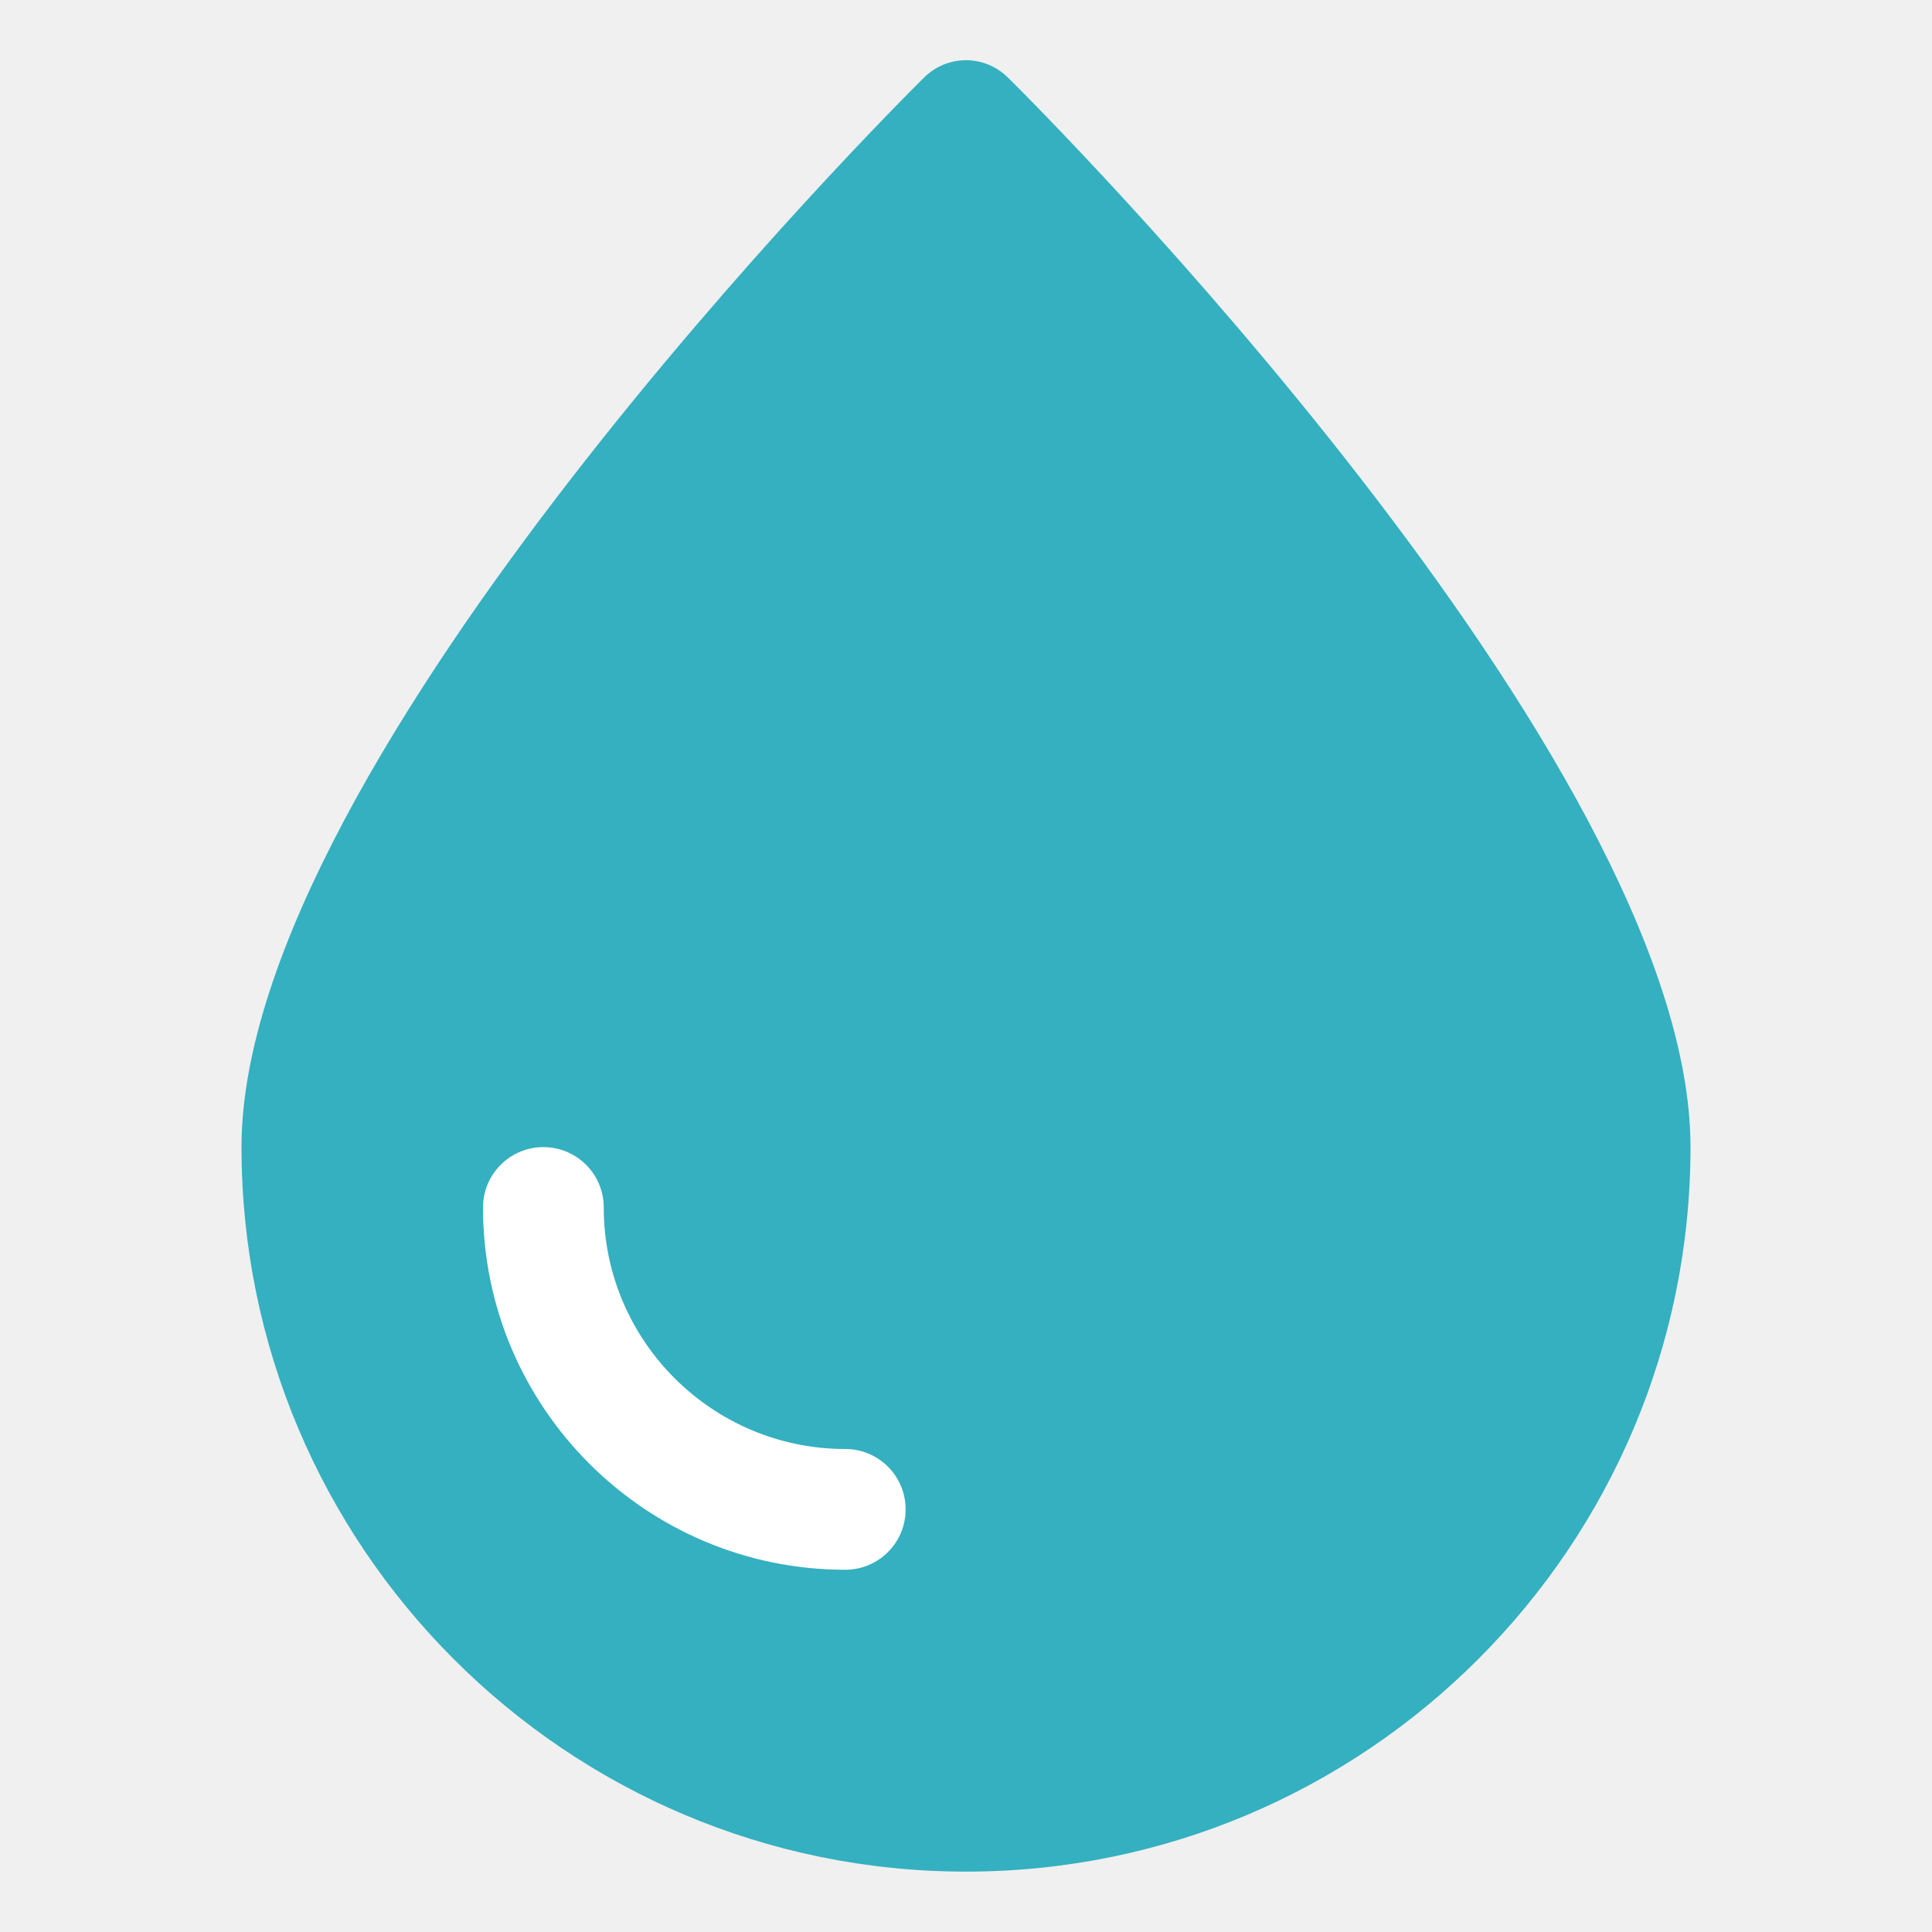
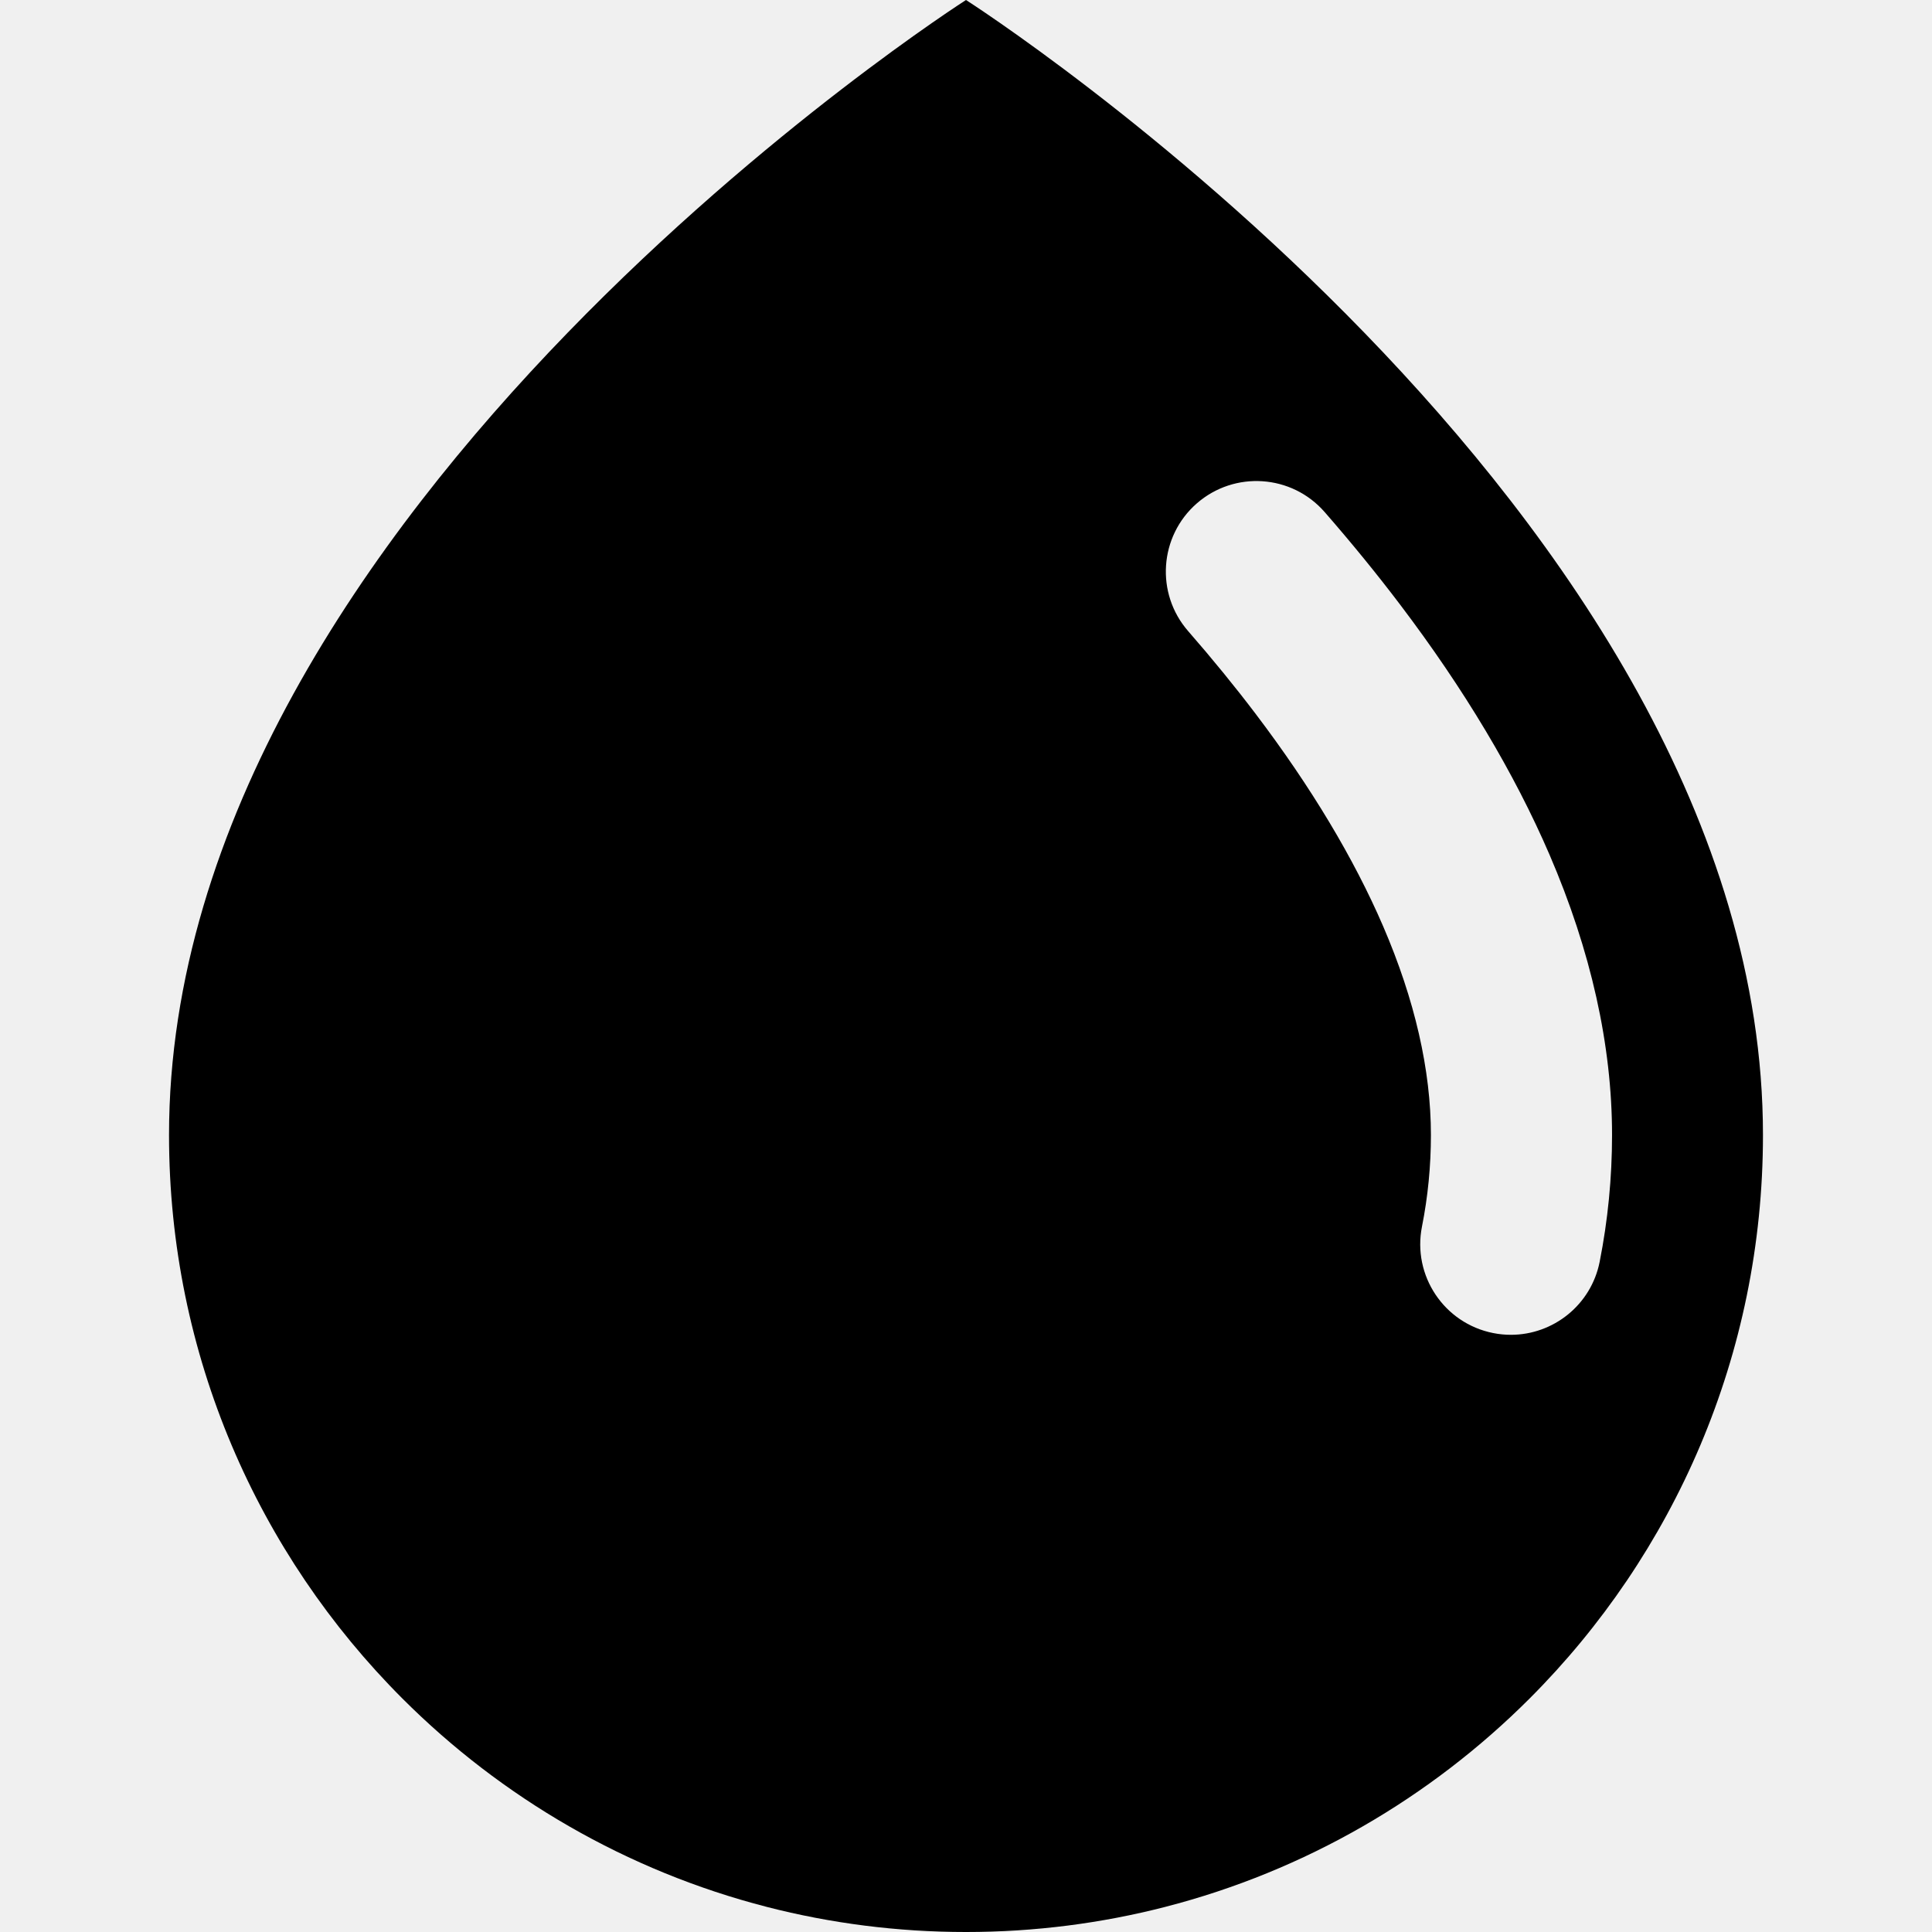
- <svg xmlns="http://www.w3.org/2000/svg" width="800px" height="800px" viewBox="0 0 32 32" enable-background="new 0 0 32 32" version="1.1" xml:space="preserve">
-   <g id="Energy20" />
-   <g id="Energy19" />
-   <g id="Energy18" />
-   <g id="Energy17" />
-   <g id="Energy16" />
-   <g id="Energy15" />
-   <g id="Energy14" />
-   <g id="Energy13" />
-   <g id="Energy12" />
-   <g id="Energy11">
-     <g>
-       <path d="M28,19c0,6.62-5.38,12-12,12S4,25.62,4,19C4,12.58,14.83,1.75,15.3,1.29c0.39-0.39,1.01-0.39,1.4,0    C17.17,1.75,28,12.58,28,19z" fill="#34B0C0" />
-     </g>
-     <g>
-       <path d="M14,26c-3.309,0-6-2.691-6-6c0-0.553,0.448-1,1-1s1,0.447,1,1c0,2.206,1.794,4,4,4    c0.552,0,1,0.447,1,1S14.552,26,14,26z" fill="#FFFFFF" />
-     </g>
+ <svg xmlns="http://www.w3.org/2000/svg" height="800px" width="800px" version="1.1" id="_x32_" viewBox="0 0 512 512" xml:space="preserve">
+   <style type="text/css">
+ 	.st0{fill:#000000;}
+ </style>
+   <g>
+     <path class="st0" d="M256.001,0h-0.002c0,0-211.205,134.961-211.205,300.793c0,58.324,23.64,111.125,61.859,149.346   c26.277,26.277,59.445,45.662,96.562,55.212c16.871,4.341,34.559,6.65,52.783,6.65h0.002c18.225,0,35.912-2.308,52.783-6.65   c37.115-9.55,70.283-28.934,96.561-55.212c38.22-38.221,61.861-91.022,61.861-149.346C467.206,134.961,256.001,0,256.001,0z    M395.708,353.274c-13-2.578-21.449-15.207-18.871-28.211c1.574-7.922,2.371-16.086,2.371-24.27c0-17.207-4.262-35.82-12.66-55.32   c-7.769-18.02-19.117-36.934-33.73-56.215c-5.508-7.27-11.547-14.672-17.941-22c-8.715-9.988-7.684-25.149,2.301-33.864   c10-8.711,25.156-7.676,33.863,2.301c7.117,8.156,13.859,16.422,20.031,24.57c16.949,22.363,30.258,44.637,39.555,66.211   c11.004,25.535,16.582,50.539,16.582,74.316c0,11.313-1.106,22.621-3.285,33.614c-2.27,11.422-12.297,19.332-23.516,19.332   C398.856,353.738,397.286,353.59,395.708,353.274z" />
  </g>
-   <g id="Energy10" />
-   <g id="Energy09" />
-   <g id="Energy08" />
-   <g id="Energy07" />
-   <g id="Energy06" />
-   <g id="Energy05" />
-   <g id="Energy04" />
-   <g id="Energy03" />
-   <g id="Energy02" />
-   <g id="Energy01" />
</svg>
